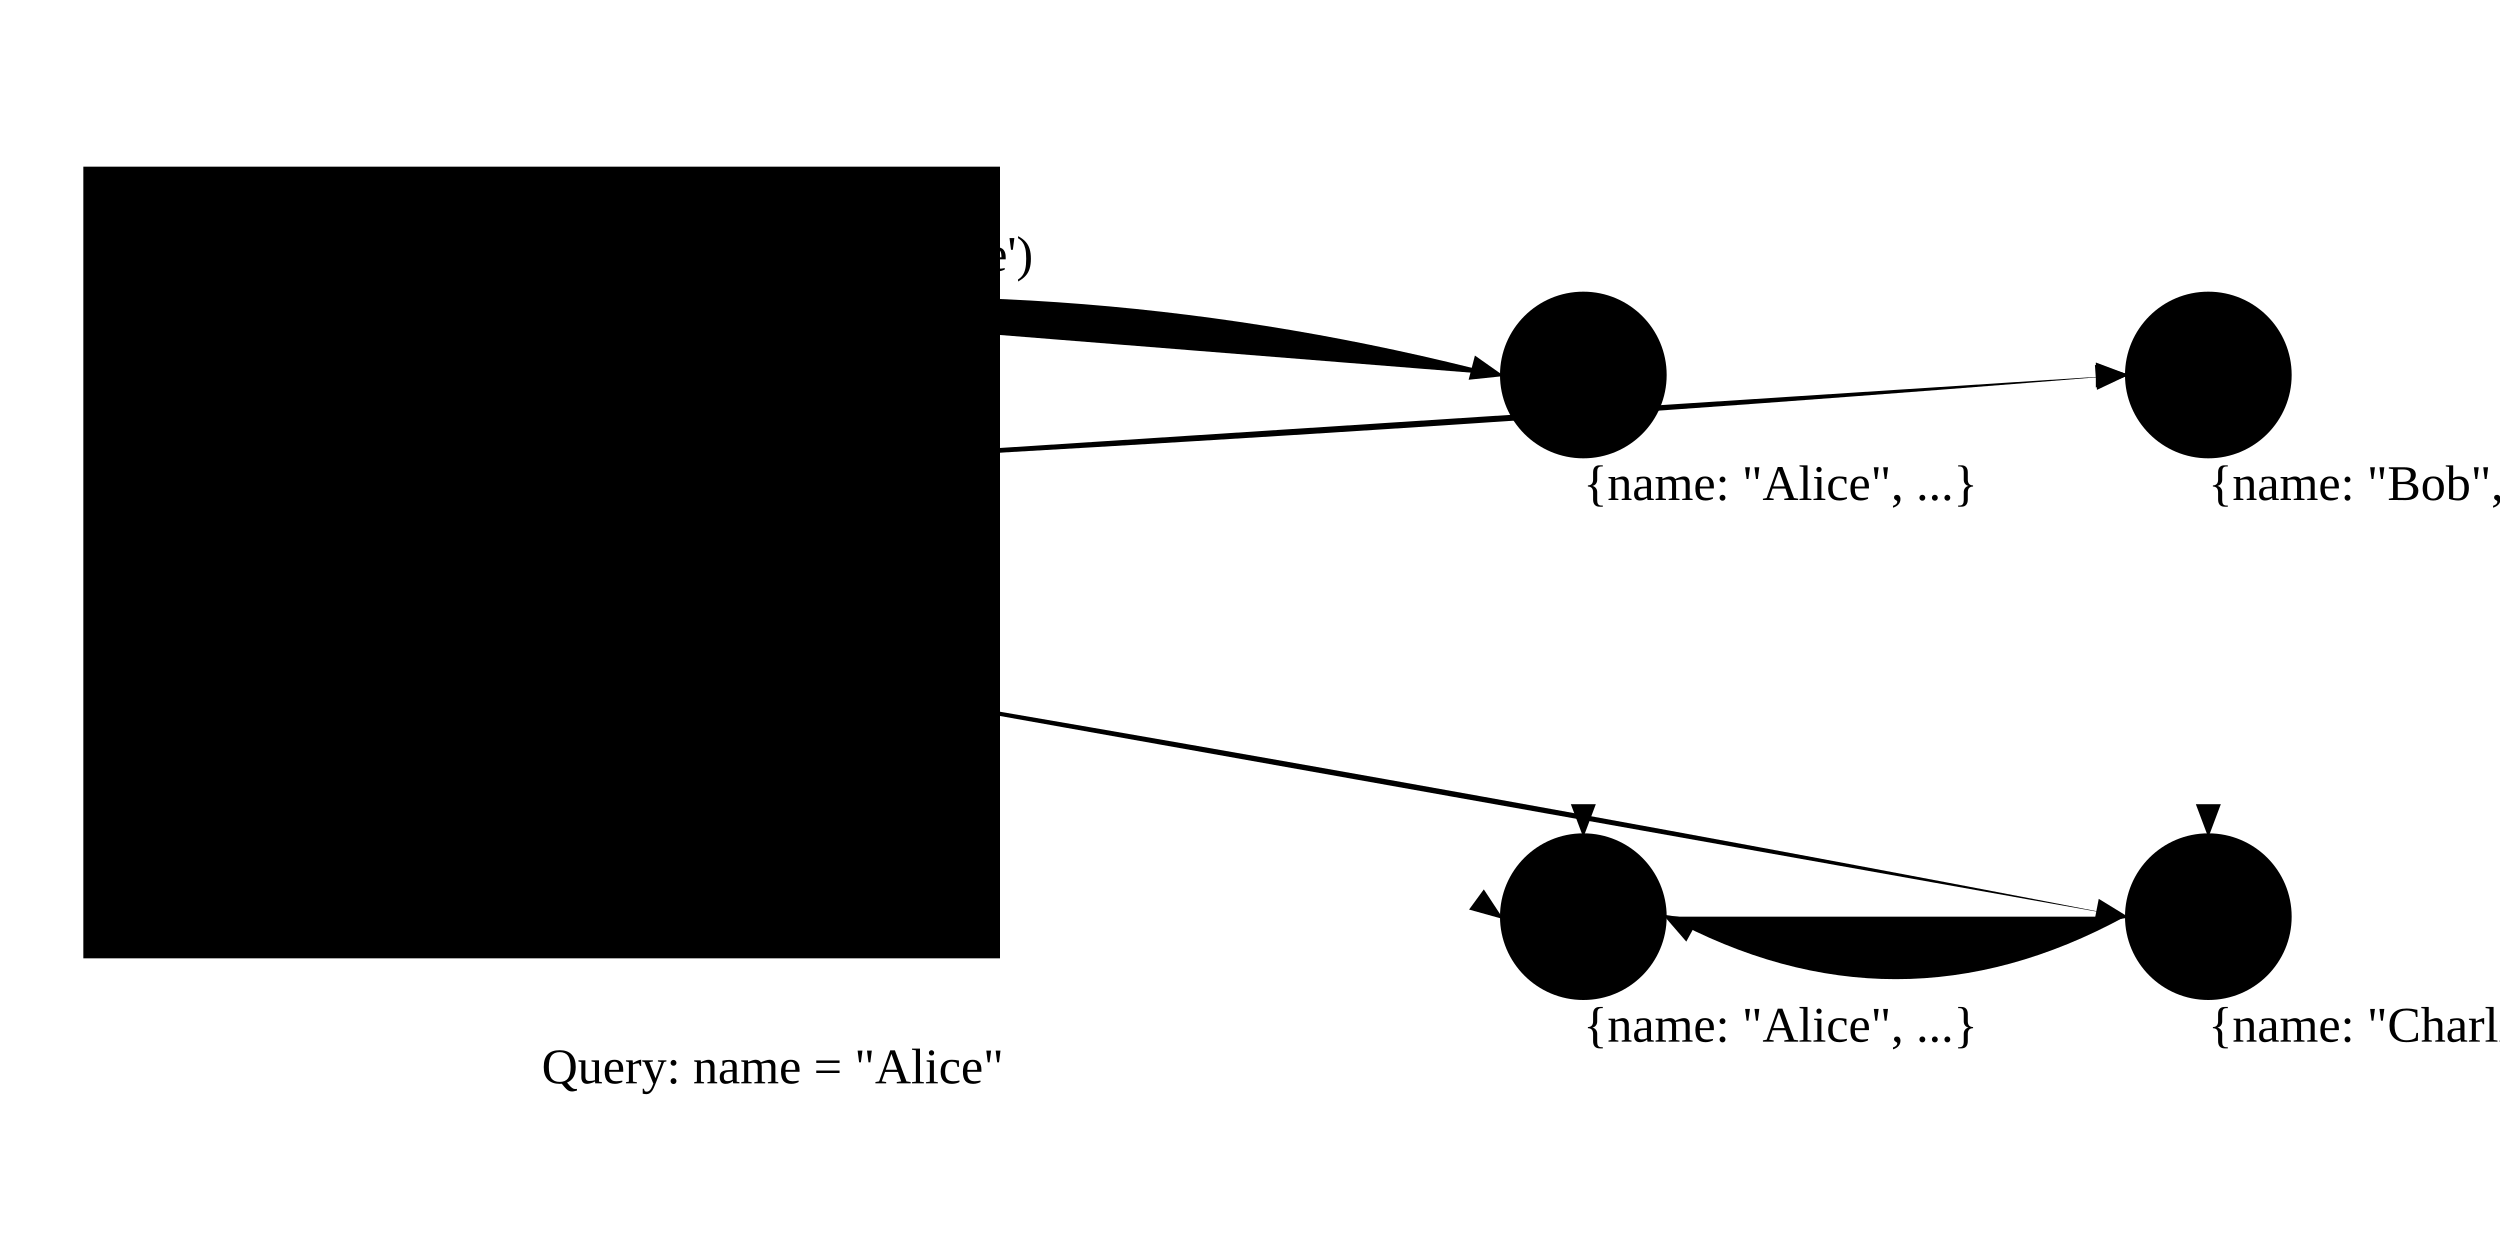
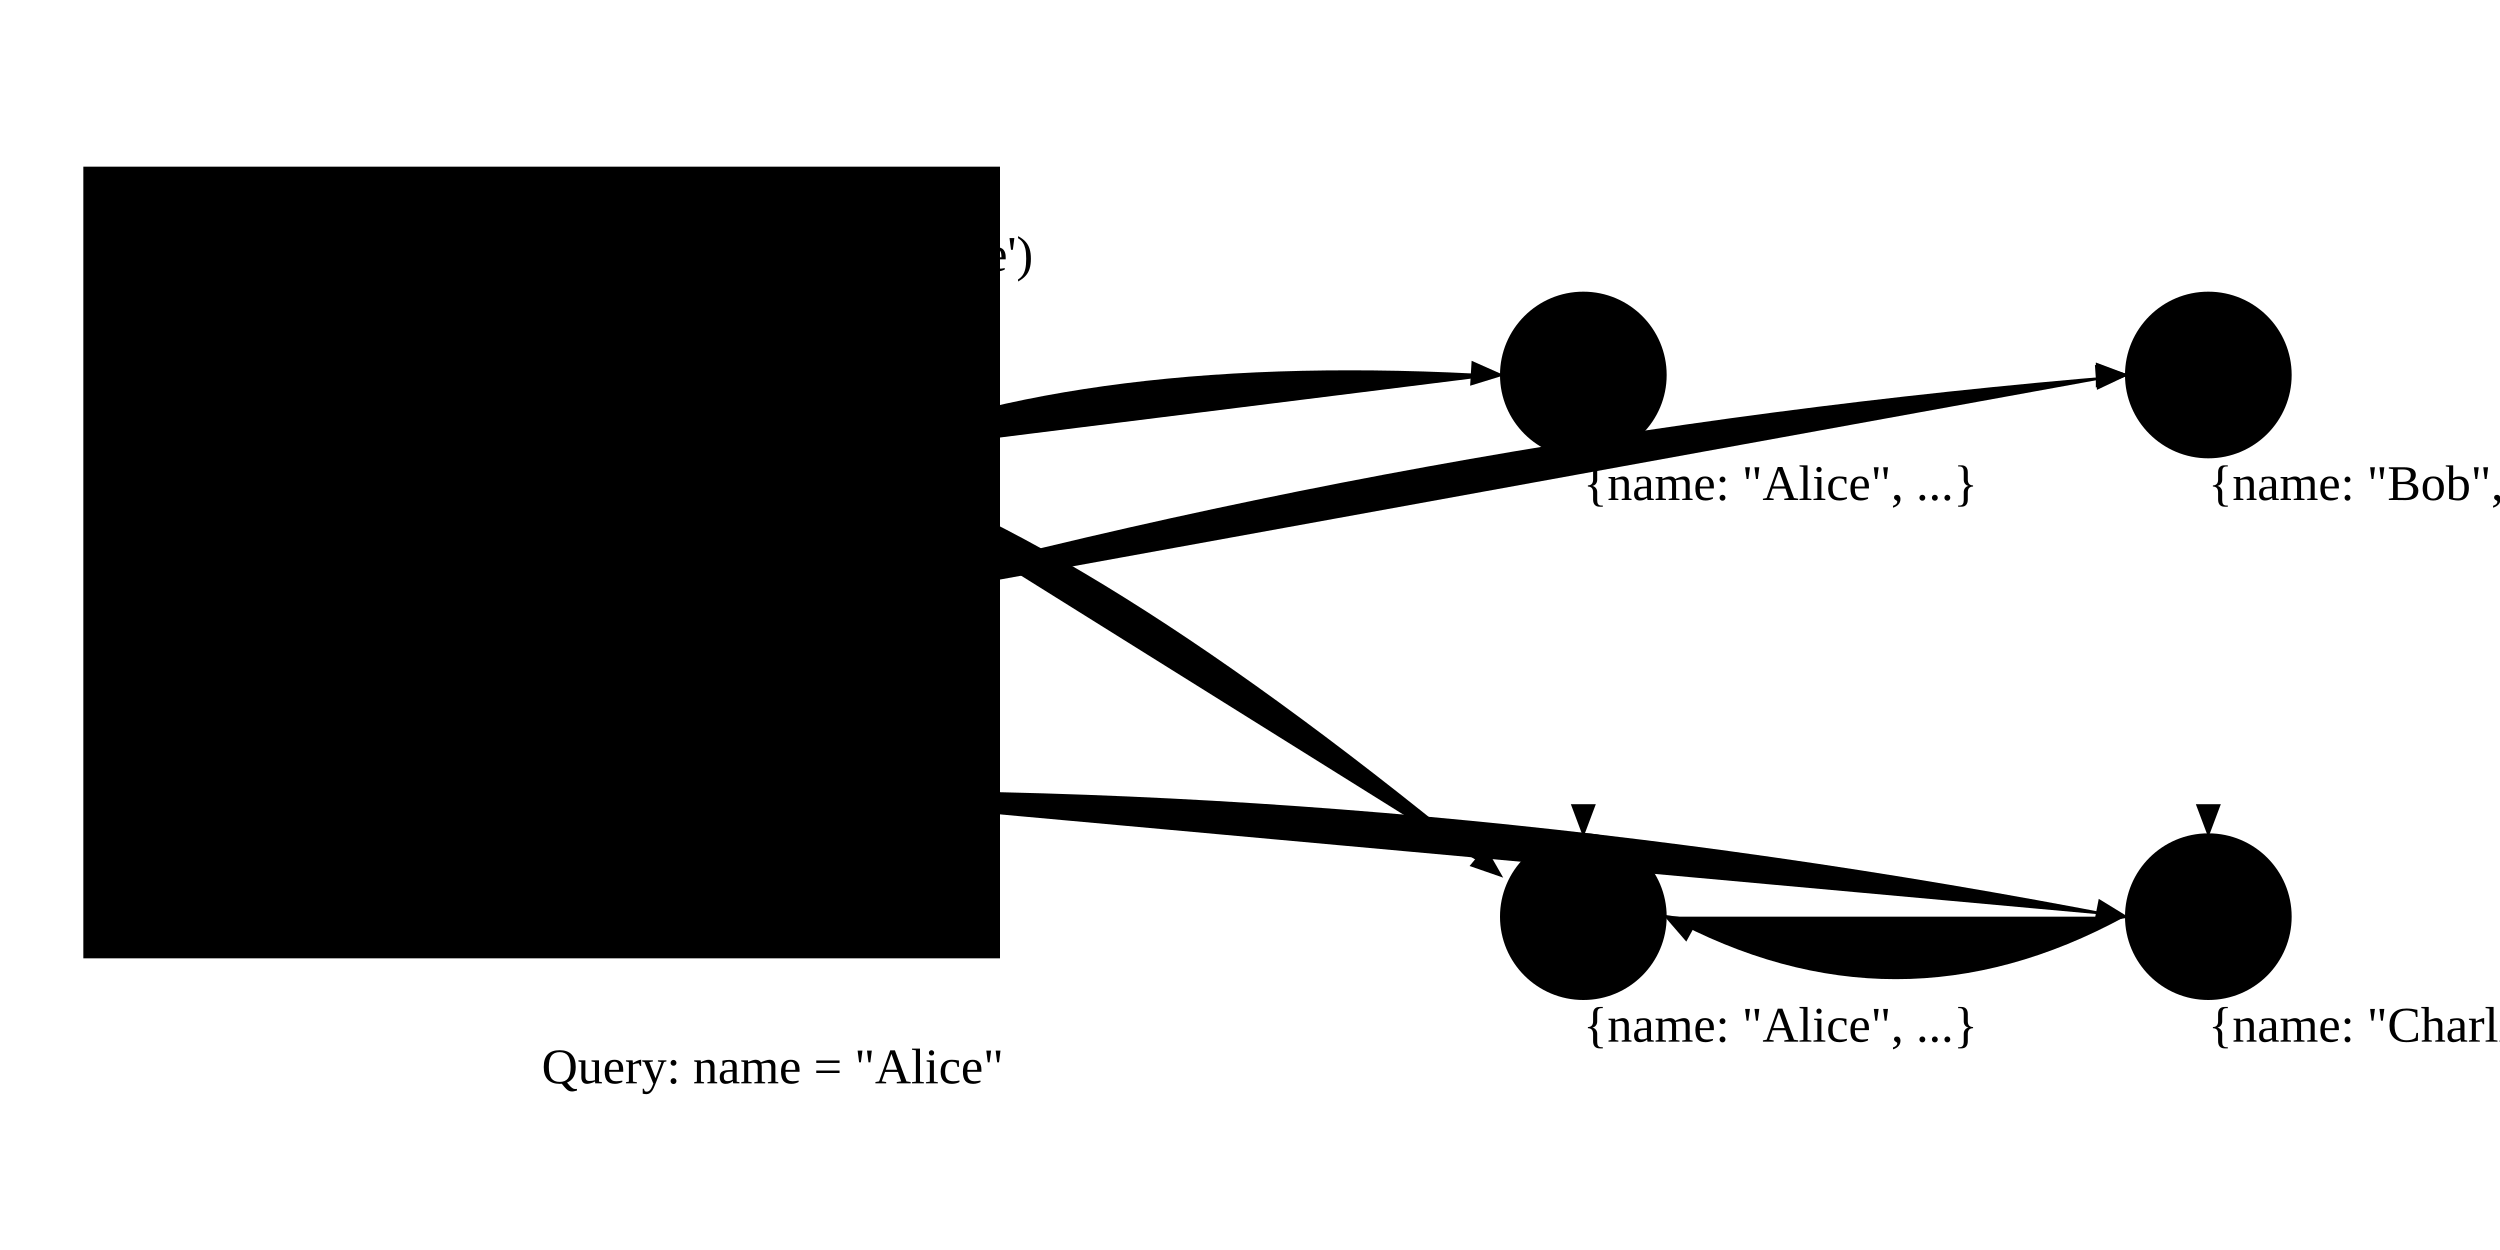
<svg xmlns="http://www.w3.org/2000/svg" viewBox="0 0 600 300">
  <defs>
    <marker id="arrowhead" class="marker-arrowhead marker-base" markerWidth="8" markerHeight="6" refX="7" refY="3" orient="auto" markerUnits="strokeWidth">
      <path d="M0,0 L8,3 L0,6 Z" />
    </marker>
    <marker id="arrowhead-pointer" class="marker-arrowhead-pointer marker-base" markerWidth="8" markerHeight="6" refX="7" refY="3" orient="auto" markerUnits="strokeWidth">
      <path d="M0,0 L8,3 L0,6 Z" />
    </marker>
+     <marker id="arrowhead-pointer-unselected" class="marker-arrowhead-pointer-unselected marker-base" markerWidth="8" markerHeight="6" refX="7" refY="3" orient="auto" markerUnits="strokeWidth">
+       <path d="M0,0 L8,3 L0,6 Z" />
+     </marker>
  </defs>
  <g id="index-group" class="index-container" transform="translate(20, 40)">
    <rect class="index-box" x="0" y="0" width="220" height="190" />
-     <text class="index-title halo" x="110" y="25">Vertex Index (on 'name')</text>
+     <text class="index-title" x="110" y="25">Vertex Index (on 'name')</text>
    <line class="index-divider hash" x1="0" y1="45" x2="220" y2="45" />
    <line class="index-divider hash" x1="95" y1="45" x2="95" y2="190" />
    <g class="index-entry highlighted" transform="translate(10, 70)">
-       <text class="index-key hash halo" x="80" y="0">"Alice"</text>
-       <text class="index-value hash halo" x="110" y="0">[ A, C ]</text>
+       <text class="index-key hash" x="80" y="0">"Alice"</text>
+       <text class="index-value hash" x="110" y="0">[ A, C ]</text>
    </g>
    <g class="index-entry" transform="translate(10, 110)">
-       <text class="index-key hash halo" x="80" y="0">"Bob"</text>
-       <text class="index-value hash halo" x="110" y="0">[ B ]</text>
+       <text class="index-key hash" x="80" y="0">"Bob"</text>
+       <text class="index-value hash" x="110" y="0">[ B ]</text>
    </g>
    <g class="index-entry" transform="translate(10, 150)">
-       <text class="index-key hash halo" x="80" y="0">"Charlie"</text>
-       <text class="index-value hash halo" x="110" y="0">[ D ]</text>
+       <text class="index-key hash" x="80" y="0">"Charlie"</text>
+       <text class="index-value hash" x="110" y="0">[ D ]</text>
    </g>
    <rect class="query-highlight-box" x="5" y="58" width="210" height="24" />
  </g>
  <g id="index-pointers-group">
-     <path class="index-pointer" d="M 160 74 Q 260 64 360 90" marker-end="url(#arrowhead-pointer)" />
-     <path class="index-pointer" d="M 160 74 Q 260 147 360 220" marker-end="url(#arrowhead-pointer)" />
-     <path class="index-pointer" d="M 140 114 Q 340 104 510 90" marker-end="url(#arrowhead-pointer)" />
-     <path class="index-pointer" d="M 140 154 Q 340 187 510 220" marker-end="url(#arrowhead-pointer)" />
+     <path class="index-pointer" d="M 200 110 Q 260 84 360 90" marker-end="url(#arrowhead-pointer)" />
+     <path class="index-pointer" d="M 200 110 Q 260 127 360 210" marker-end="url(#arrowhead-pointer)" />
+     <path class="index-pointer-unselected" d="M 180 150 Q 340 104 510 90" marker-end="url(#arrowhead-pointer-unselected)" />
+     <path class="index-pointer-unselected" d="M 180 190 Q 340 187 510 220" marker-end="url(#arrowhead-pointer-unselected)" />
  </g>
  <g id="graph-group" transform="translate(300, 40)">
    <g class="edge directed" id="edge-A-B">
      <line x1="100" y1="50" x2="210" y2="50" marker-end="url(#arrowhead)" />
    </g>
    <g class="edge directed" id="edge-A-C">
      <line x1="80" y1="70" x2="80" y2="160" marker-end="url(#arrowhead)" />
    </g>
    <g class="edge directed" id="edge-B-D">
      <line x1="230" y1="70" x2="230" y2="160" marker-end="url(#arrowhead)" />
    </g>
    <g class="edge directed" id="edge-D-C">
      <path d="M 210 180 Q 155 210 100 180" marker-end="url(#arrowhead)" />
    </g>
    <g class="node highlighted" id="node-A" transform="translate(80, 50)">
      <circle r="20" />
      <text class="node-label">A</text>
    </g>
    <g class="node" id="node-B" transform="translate(230, 50)">
      <circle r="20" />
      <text class="node-label">B</text>
    </g>
    <g class="node highlighted" id="node-C" transform="translate(80, 180)">
      <circle r="20" />
      <text class="node-label">C</text>
    </g>
    <g class="node" id="node-D" transform="translate(230, 180)">
      <circle r="20" />
      <text class="node-label">D</text>
    </g>
    <g id="property-texts-group">
      <text class="property-text halo" x="80" y="80">{name: "Alice", ...}</text>
      <text class="property-text halo" x="230" y="80">{name: "Bob", ...}</text>
      <text class="property-text halo" x="80" y="210">{name: "Alice", ...}</text>
      <text class="property-text halo" x="230" y="210">{name: "Charlie", ...}</text>
    </g>
  </g>
  <text class="query-text halo" x="130" y="260">Query: name = "Alice"</text>
</svg>
